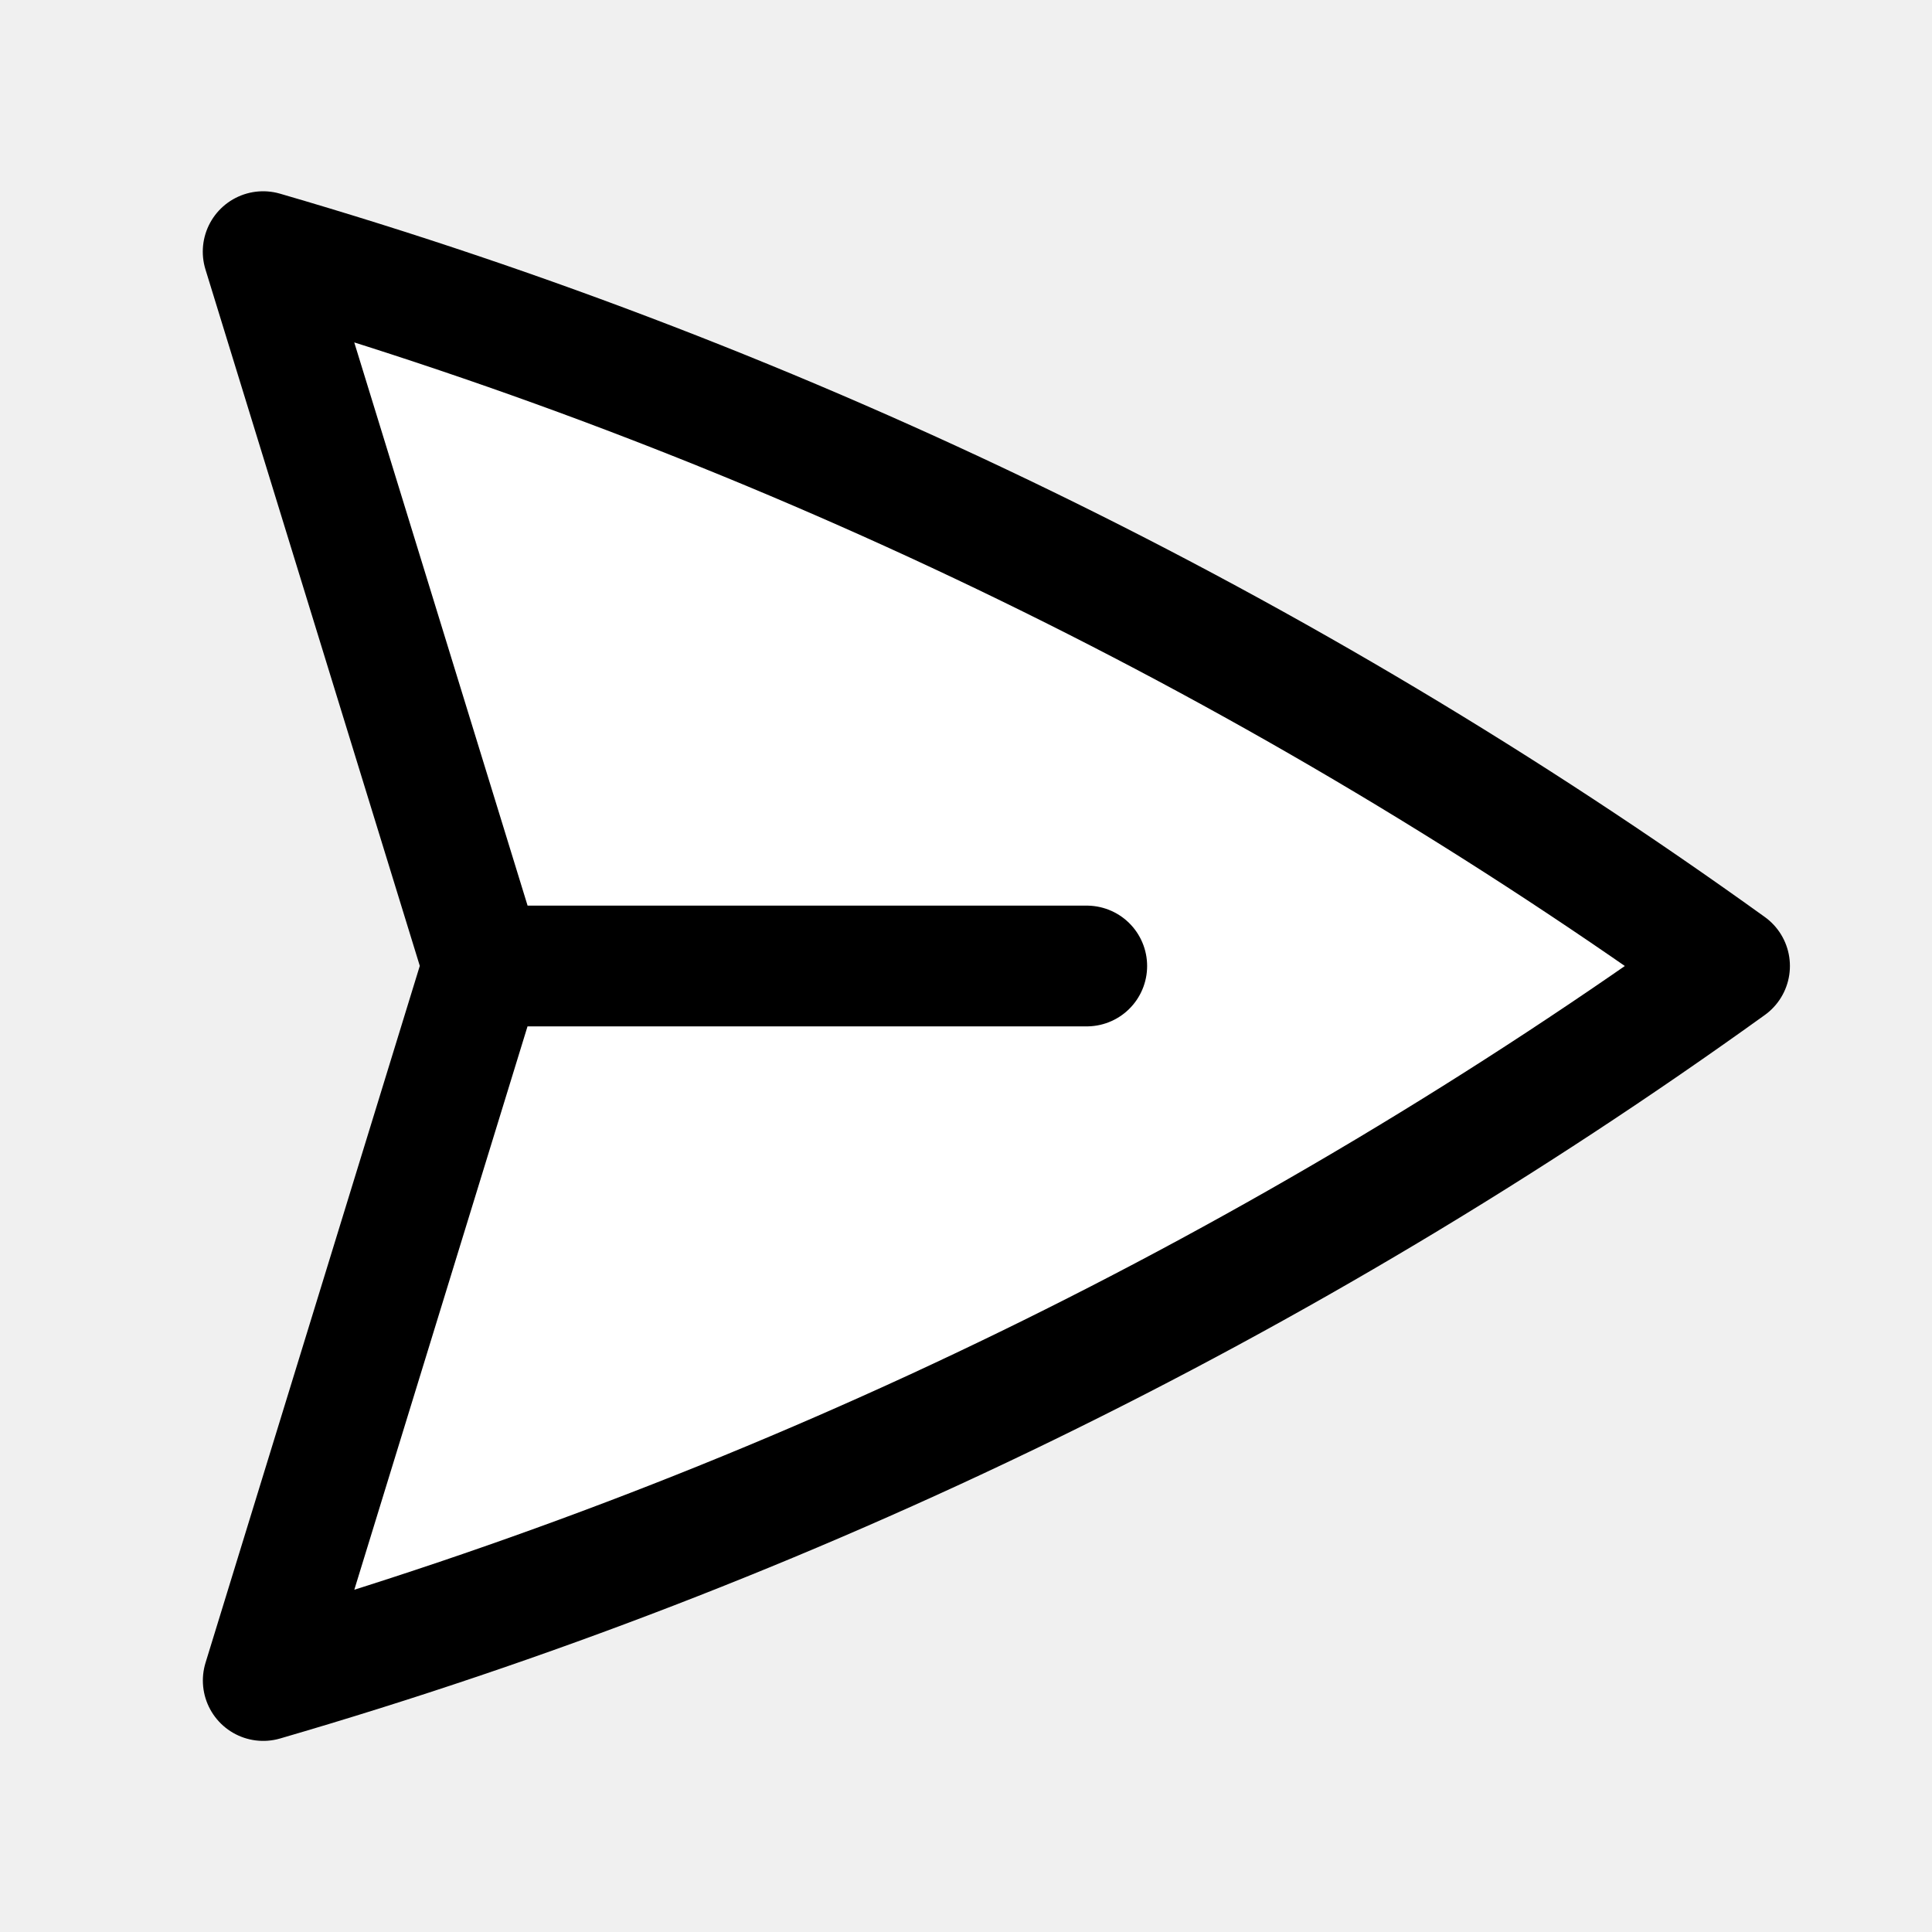
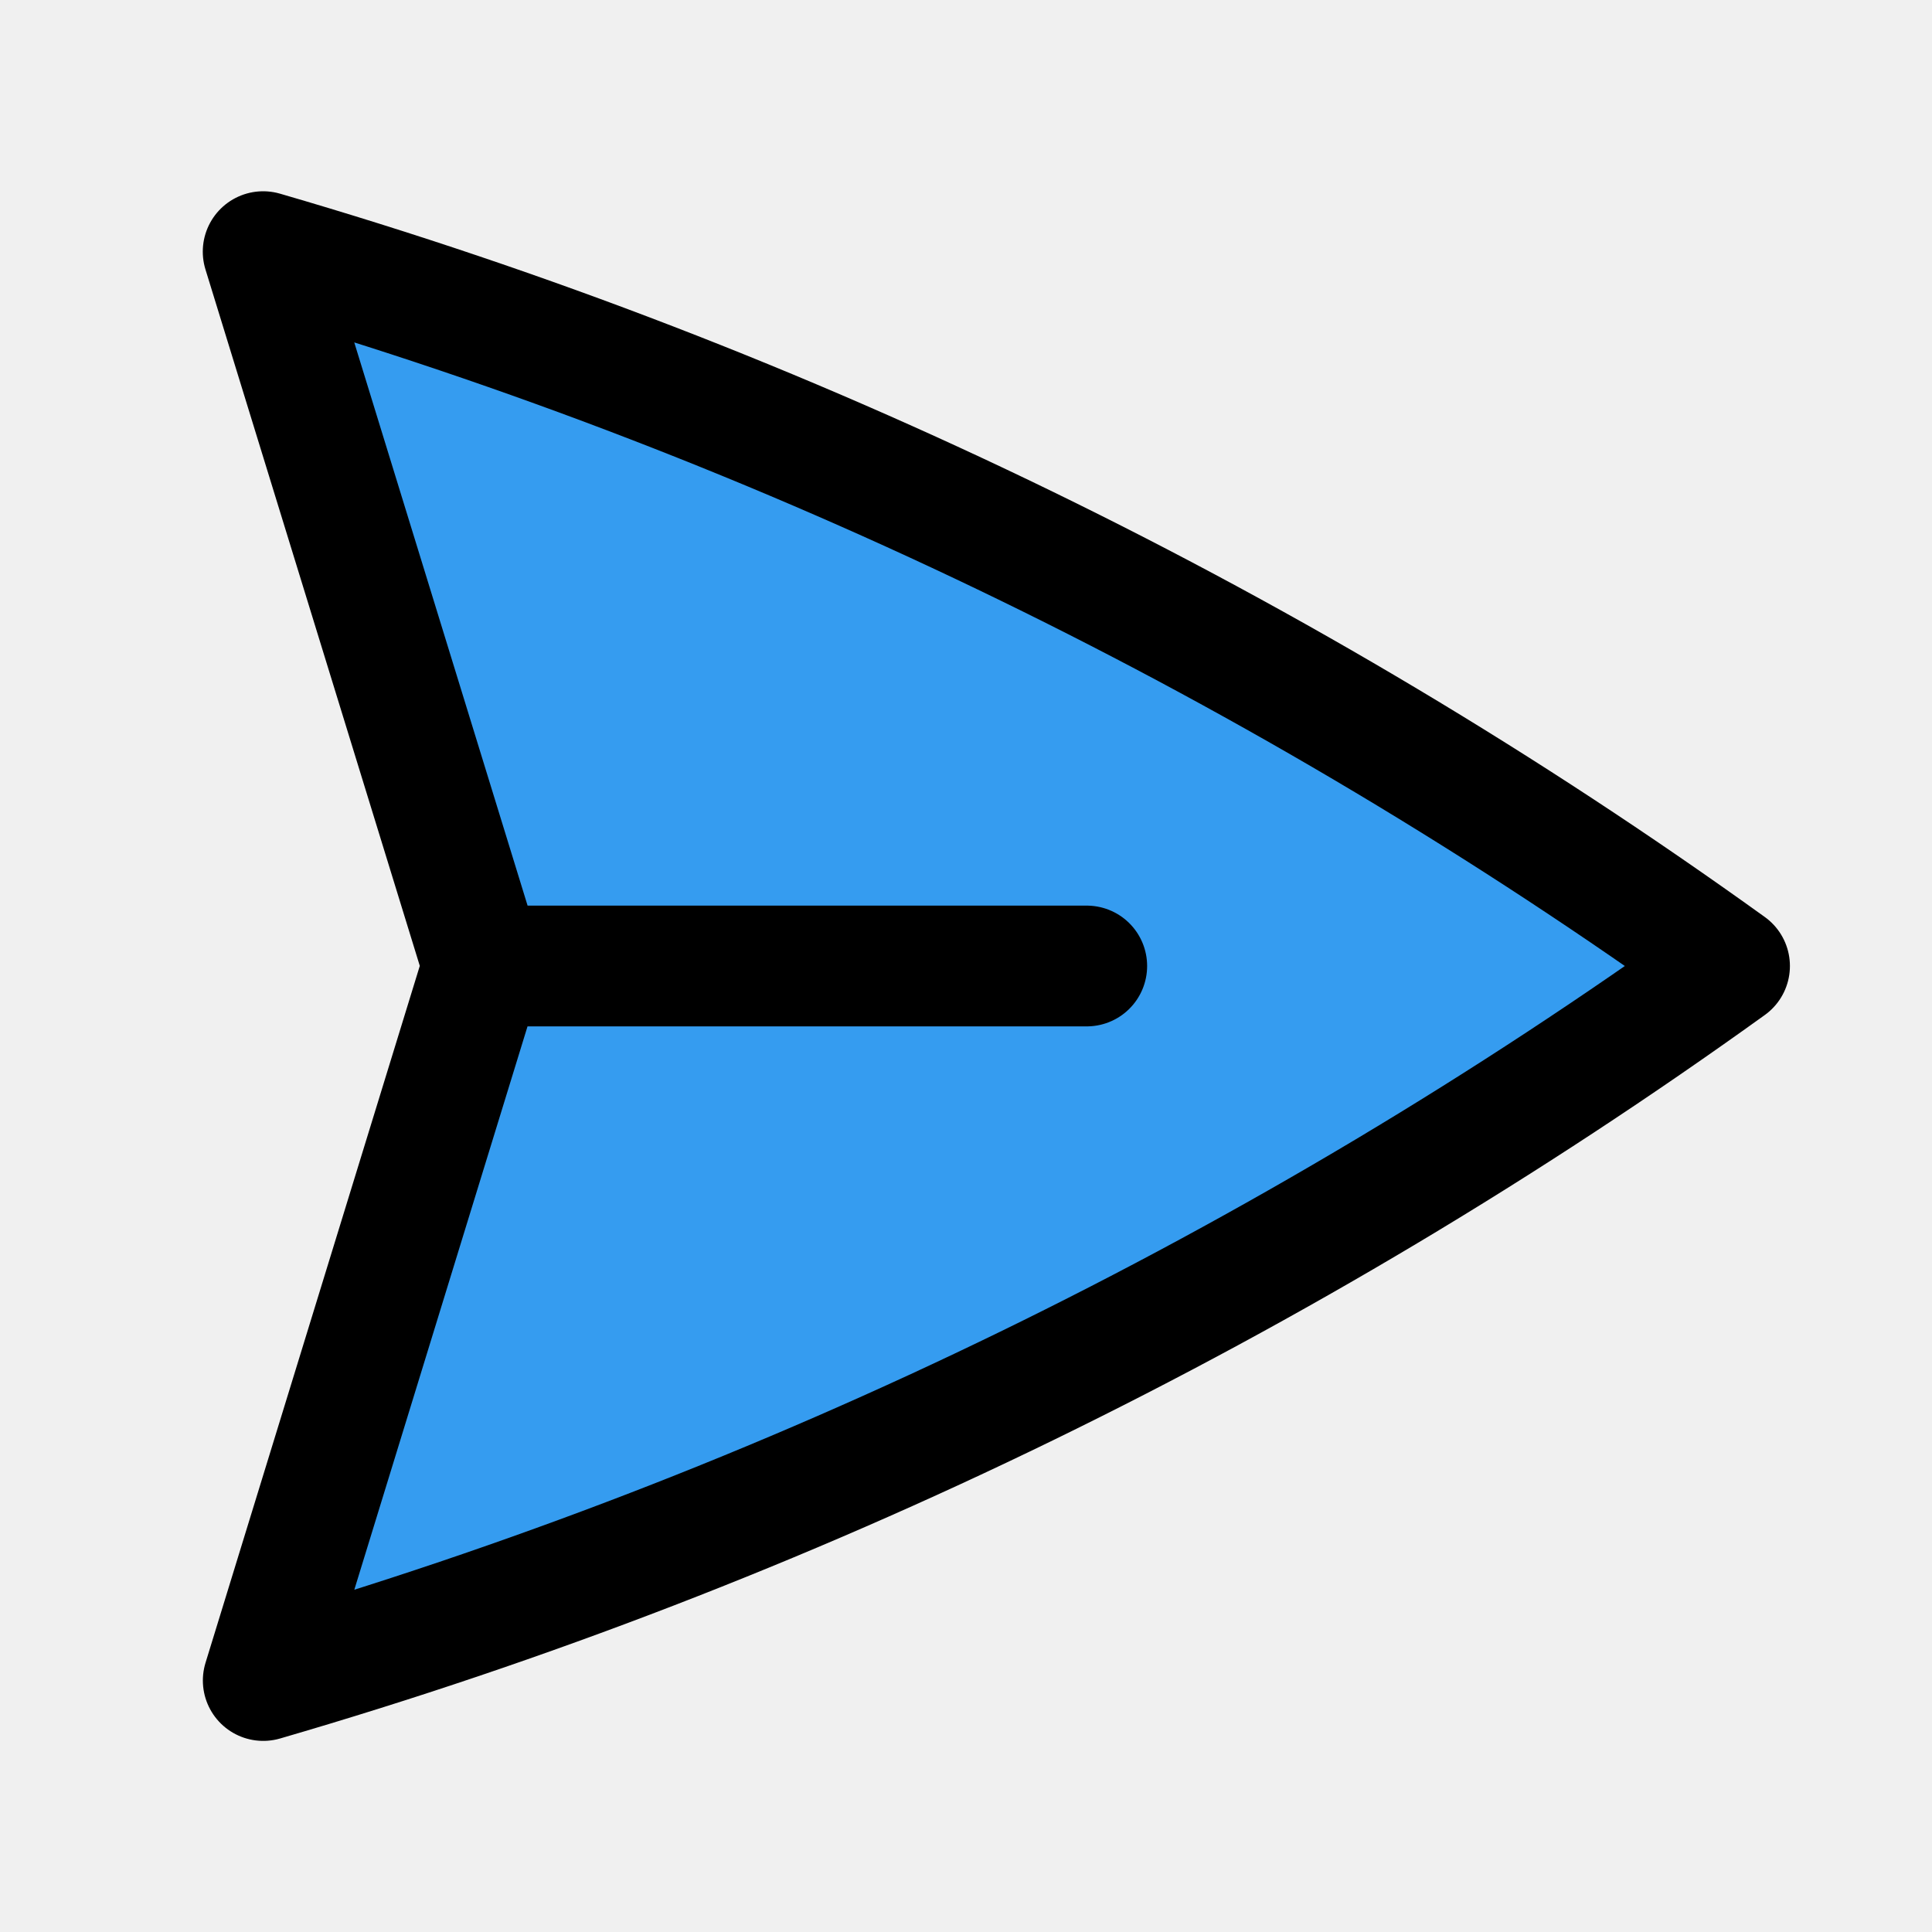
- <svg xmlns="http://www.w3.org/2000/svg" fill="#ffffff" viewBox="0 0 24 24" stroke-width="1.5" stroke="currentColor" class="w-6 h-6">
+ <svg xmlns="http://www.w3.org/2000/svg" fill="#359cf0" viewBox="0 0 24 24" stroke-width="1.5" stroke="currentColor" class="w-6 h-6">
  <path stroke-linecap="round" stroke-linejoin="round" d="M6 12L3.269 3.126A59.768 59.768 0 0121.485 12 59.77 59.77 0 013.27 20.876L5.999 12zm0 0h7.5" />
</svg>
